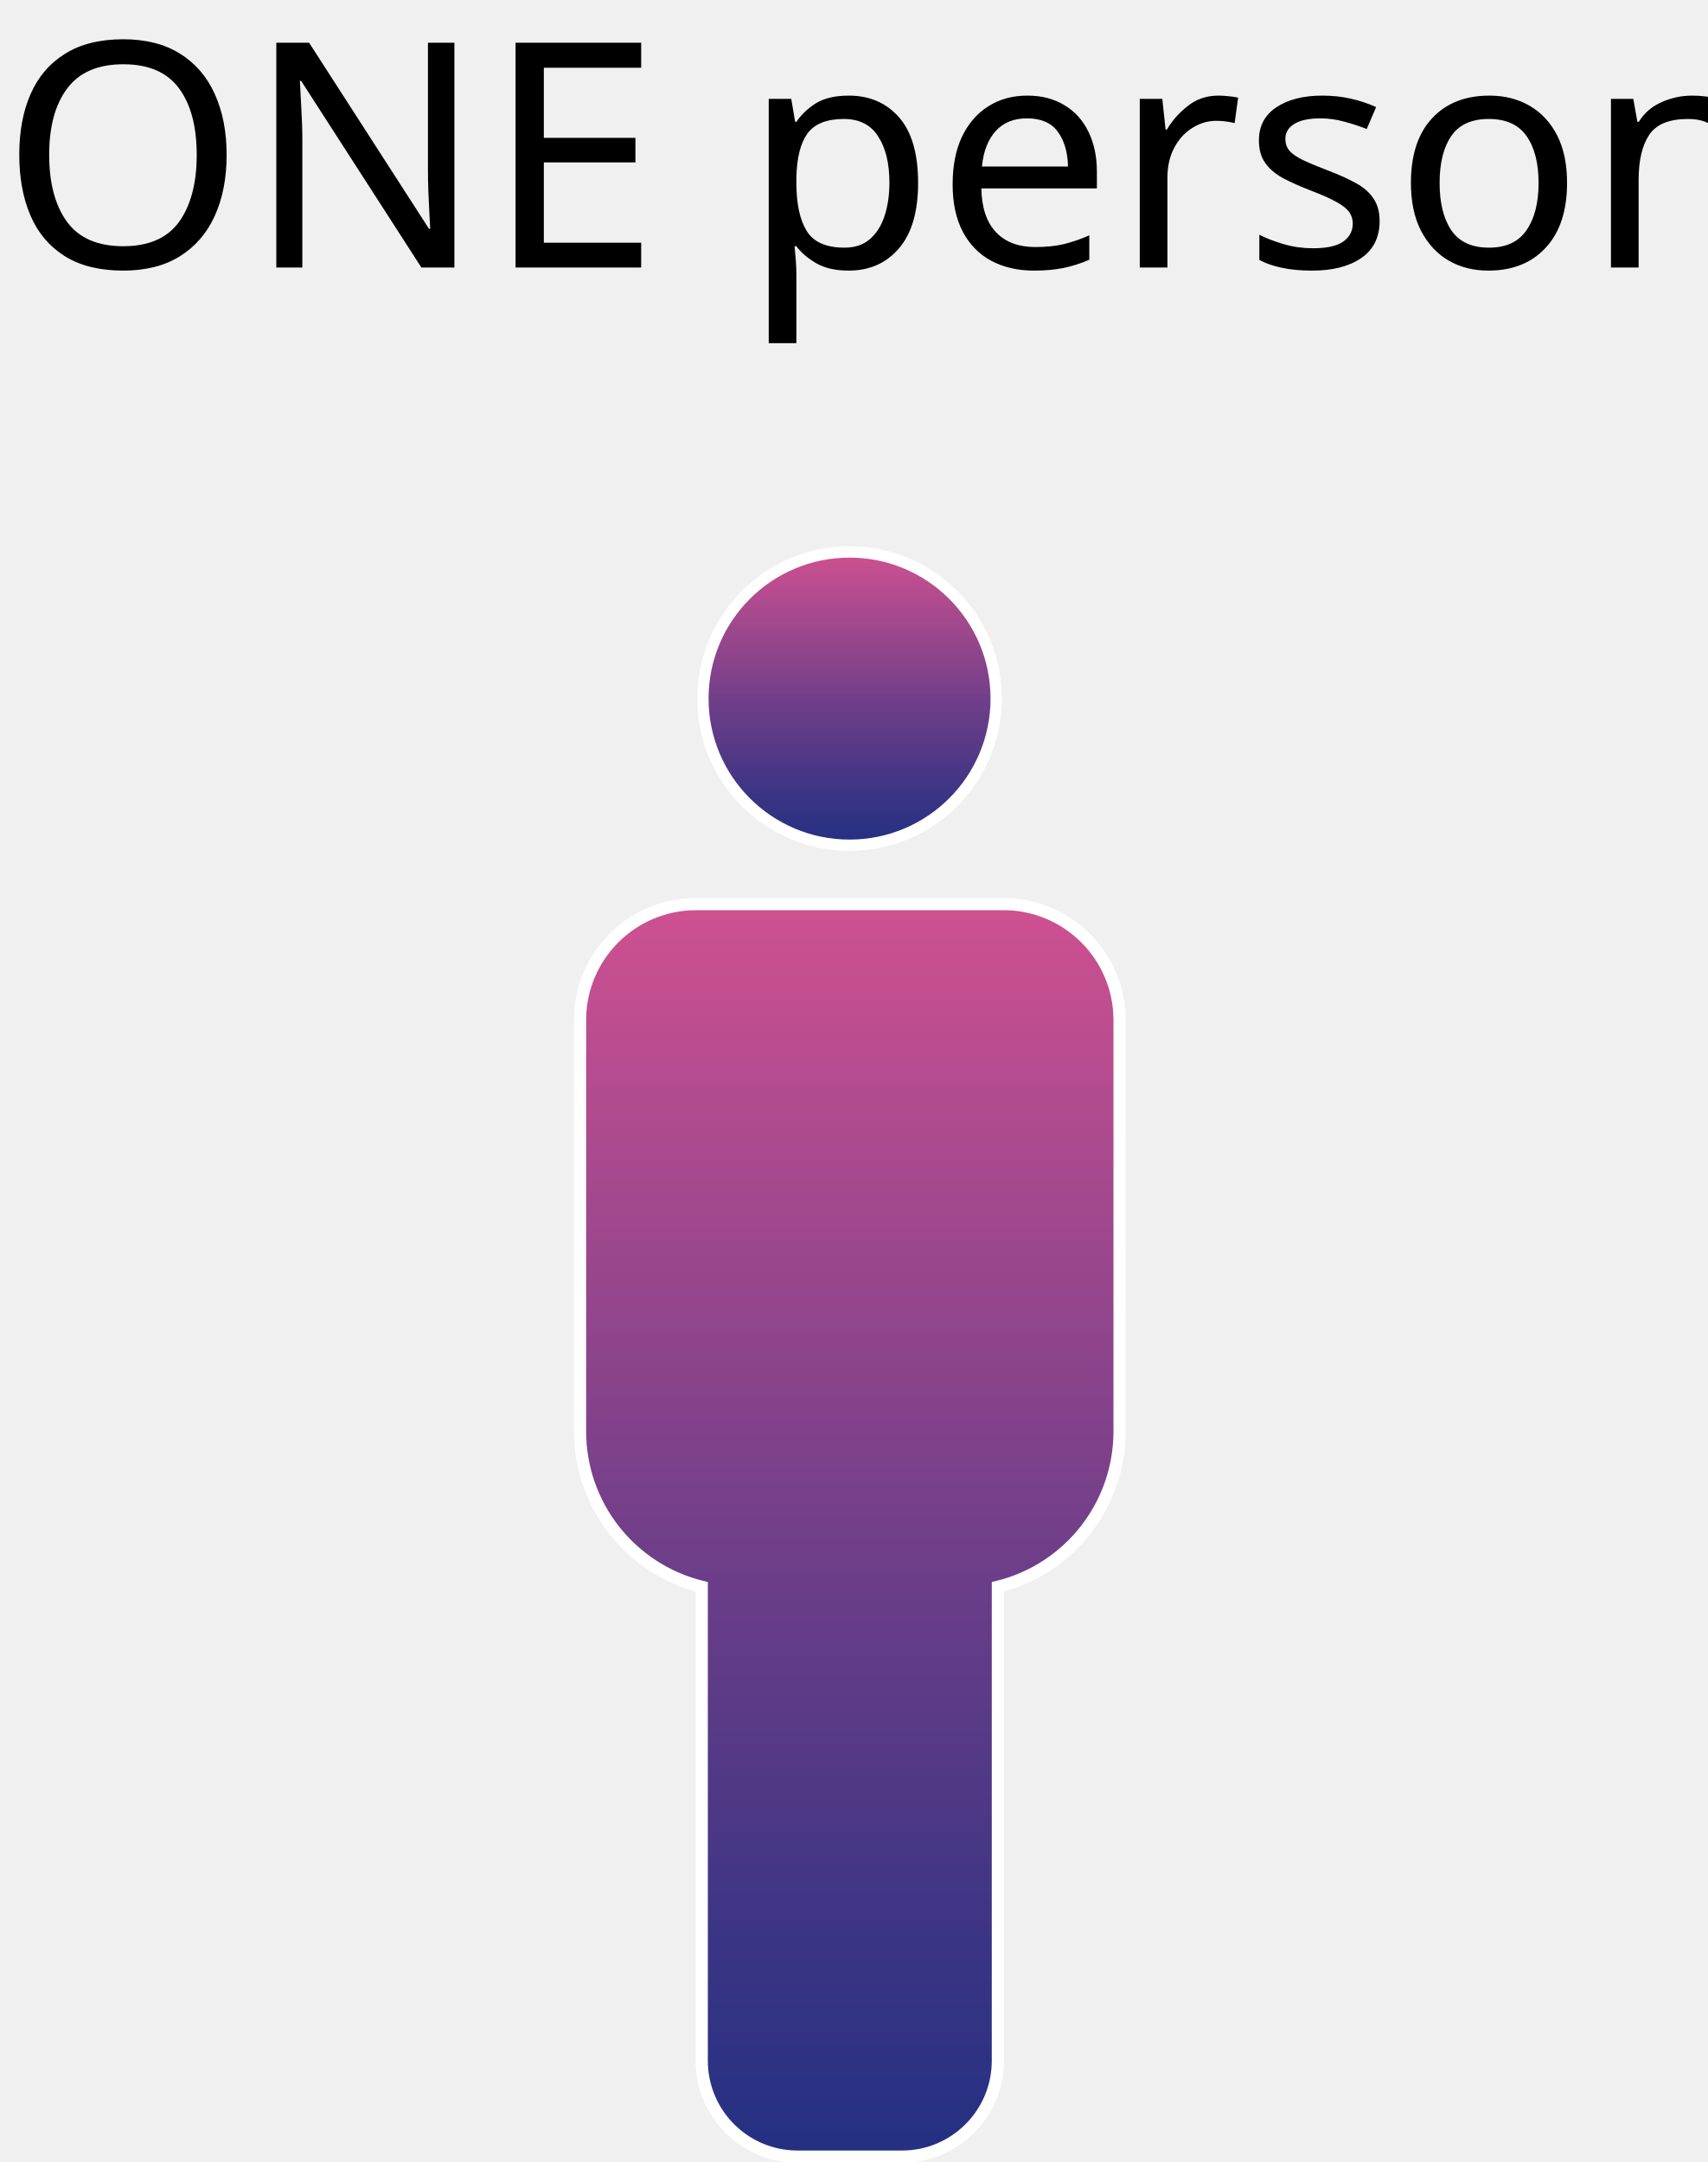
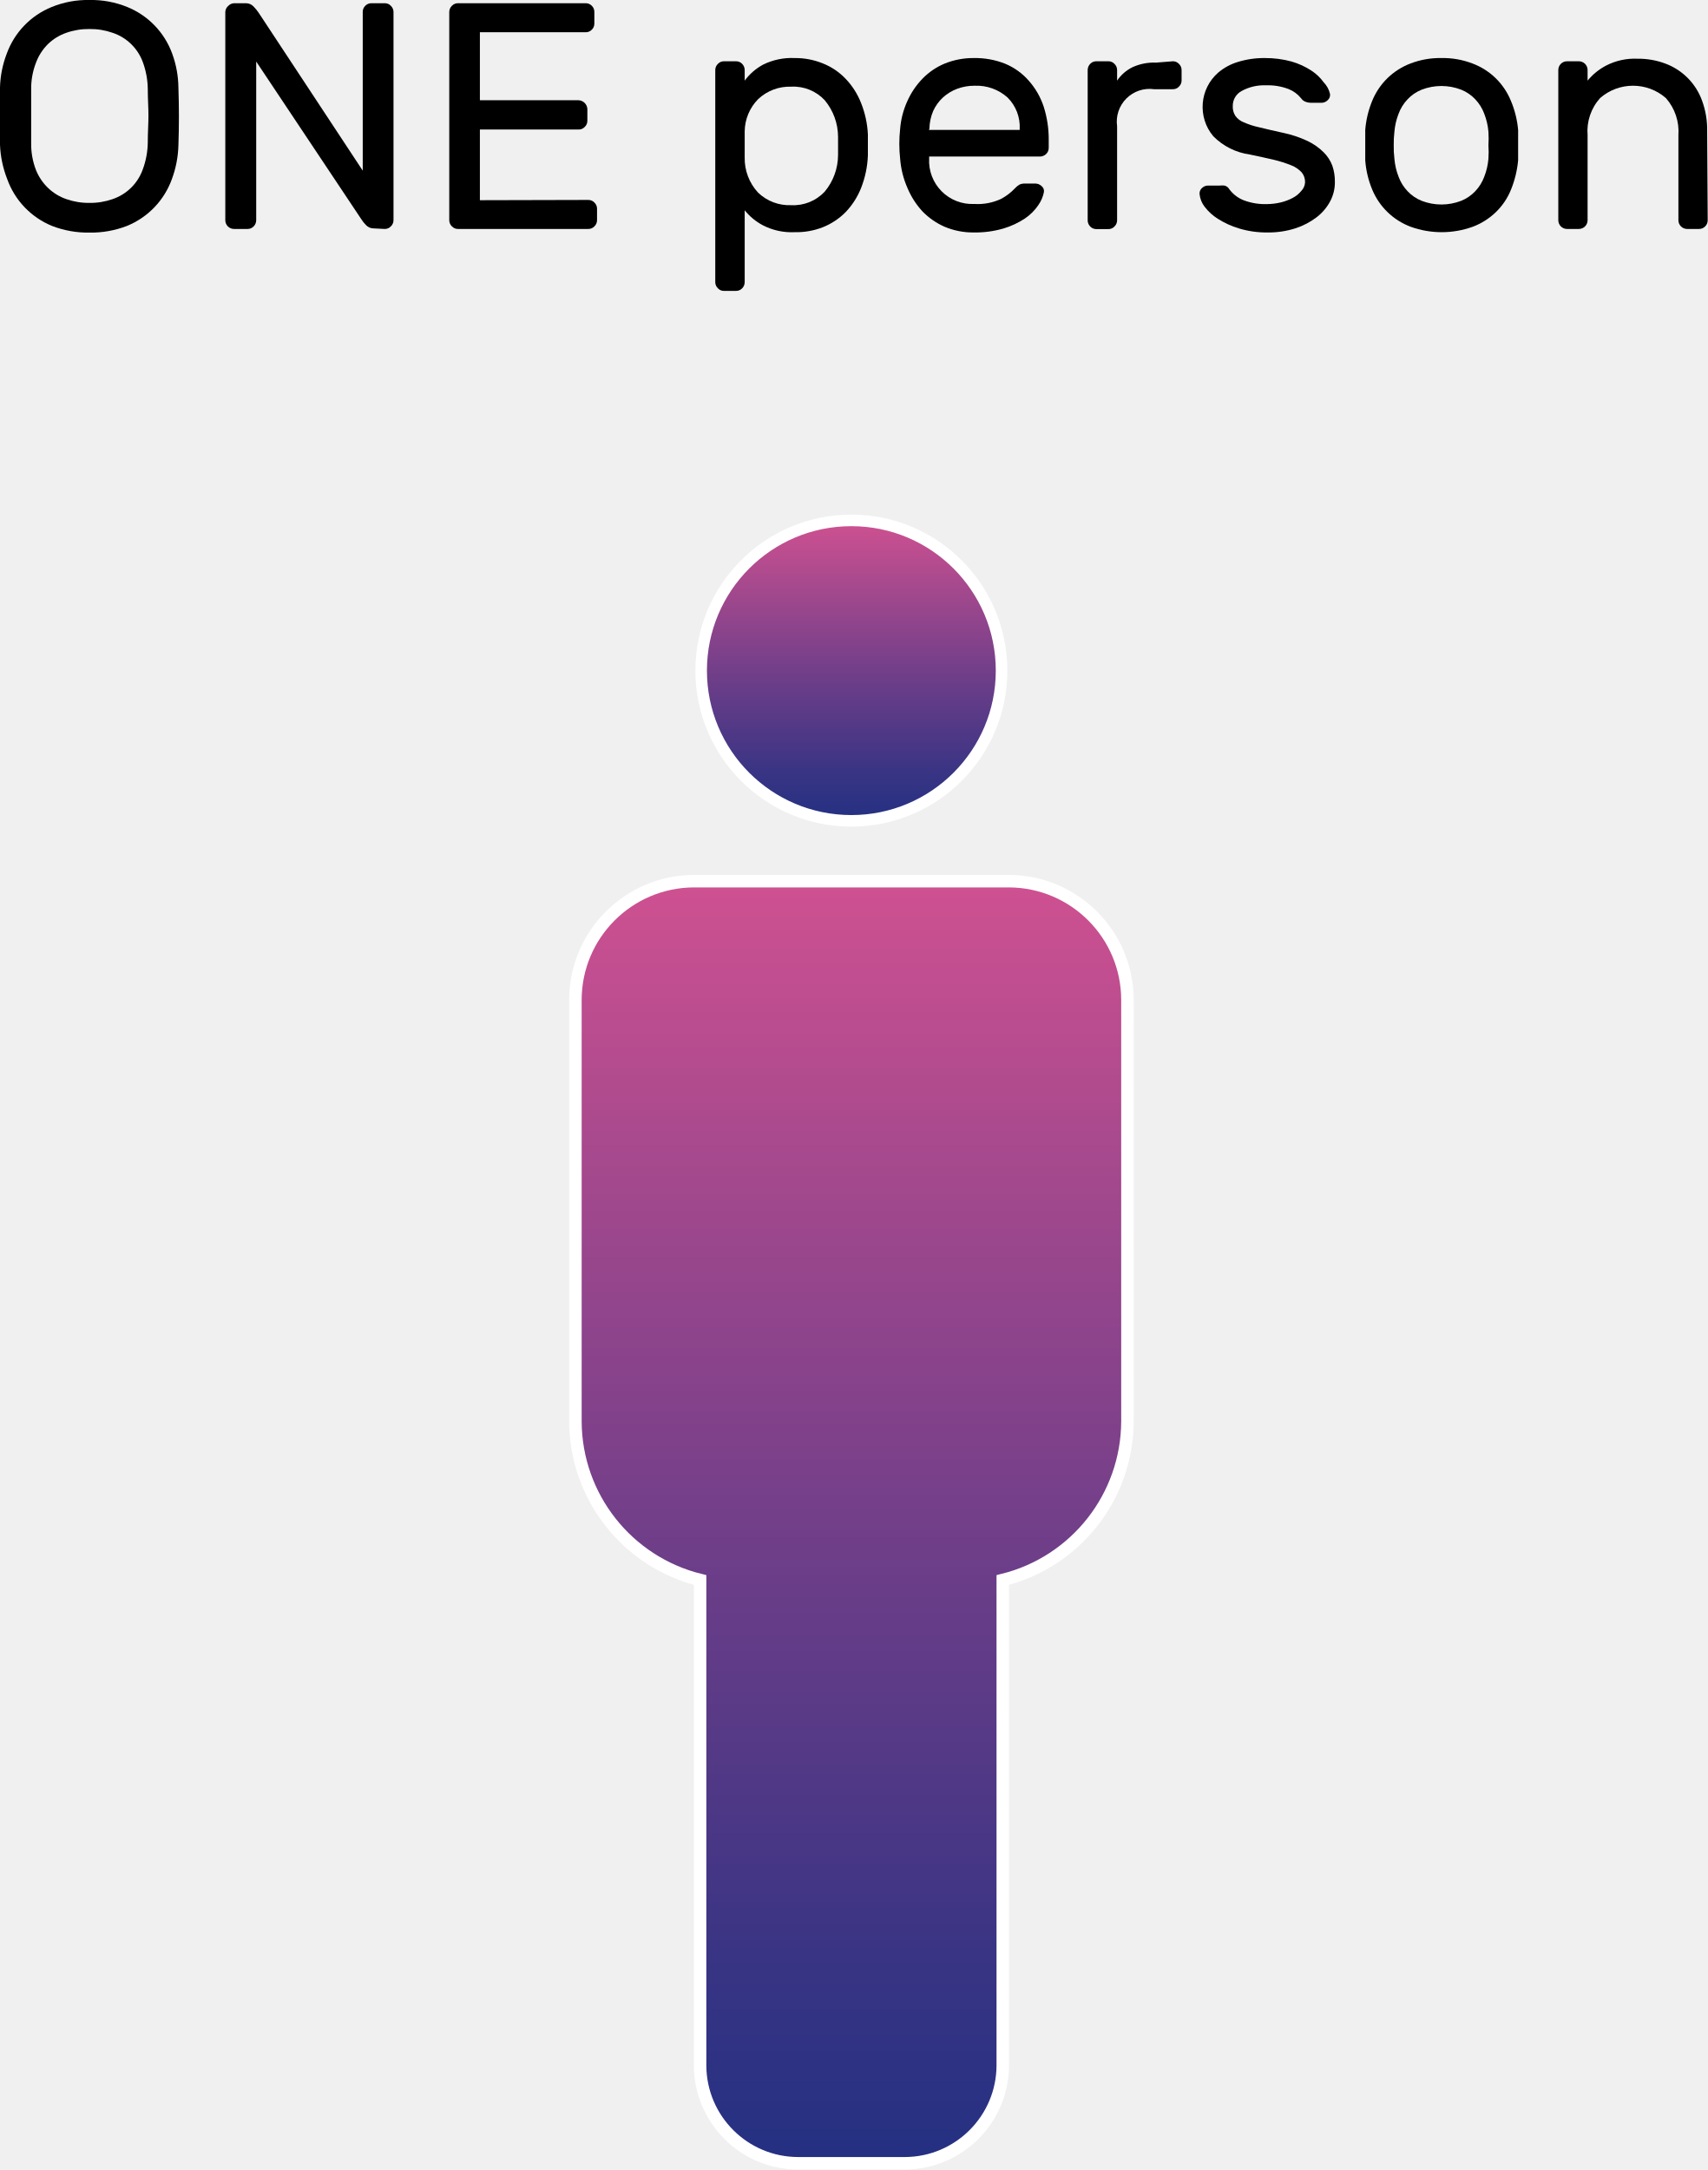
- <svg xmlns="http://www.w3.org/2000/svg" xmlns:xlink="http://www.w3.org/1999/xlink" viewBox="0 0 130.2 164.86">
+ <svg xmlns="http://www.w3.org/2000/svg" xmlns:xlink="http://www.w3.org/1999/xlink" viewBox="0 0 127.11 161.5">
  <defs>
-     <style>.cls-1{font-size:24px;font-family:Rubik-Regular, Rubik;}.cls-2,.cls-3{stroke:#fff;stroke-miterlimit:10;}.cls-2{stroke-width:0.86px;fill:url(#linear-gradient);}.cls-3{stroke-width:0.93px;fill:url(#linear-gradient-2);}</style>
-     <linearGradient id="linear-gradient" x1="64.78" y1="64.45" x2="64.78" y2="42.1" gradientUnits="userSpaceOnUse">
+     <style>.cls-1,.cls-2{stroke:#fff;stroke-miterlimit:10;}.cls-1{stroke-width:0.86px;fill:url(#linear-gradient);}.cls-2{stroke-width:0.93px;fill:url(#linear-gradient-2);}</style>
+     <linearGradient id="linear-gradient" x1="63.37" y1="61.09" x2="63.37" y2="38.74" gradientUnits="userSpaceOnUse">
      <stop offset="0" stop-color="#243082" />
      <stop offset="0.16" stop-color="#393484" />
      <stop offset="0.48" stop-color="#6f3e89" />
      <stop offset="0.95" stop-color="#c54f90" />
      <stop offset="1" stop-color="#cf5191" />
    </linearGradient>
-     <linearGradient id="linear-gradient-2" x1="64.78" y1="164.4" x2="64.78" y2="68.94" xlink:href="#linear-gradient" />
+     <linearGradient id="linear-gradient-2" x1="63.37" y1="161.04" x2="63.37" y2="65.58" xlink:href="#linear-gradient" />
  </defs>
  <g id="Layer_2" data-name="Layer 2">
    <g id="Layer_2-2" data-name="Layer 2">
-       <text class="cls-1" transform="translate(0 20.4)">ONE person</text>
-       <circle class="cls-2" cx="64.78" cy="53.27" r="11.18" />
-       <path class="cls-3" d="M76.51,68.94H53.05a8.85,8.85,0,0,0-8.82,8.83v31.38A12.21,12.21,0,0,0,53.51,121v36.16a7.31,7.31,0,0,0,7.29,7.29h8a7.31,7.31,0,0,0,7.29-7.29V121a12.21,12.21,0,0,0,9.28-11.8V77.77A8.85,8.85,0,0,0,76.51,68.94Z" />
+       <path d="M0,6.5A7.57,7.57,0,0,1,.5,4,5.93,5.93,0,0,1,3.85.52,7.08,7.08,0,0,1,6.66,0,7.08,7.08,0,0,1,9.47.52,5.93,5.93,0,0,1,12.82,4a7.57,7.57,0,0,1,.46,2.53c.05,1.43.05,2.85,0,4.28a7.84,7.84,0,0,1-.49,2.53,5.93,5.93,0,0,1-3.33,3.47,7.36,7.36,0,0,1-2.8.5,7.36,7.36,0,0,1-2.8-.5A5.93,5.93,0,0,1,.53,13.31,7.84,7.84,0,0,1,0,10.78C0,9.35,0,7.93,0,6.5Zm11,.12a6,6,0,0,0-.37-2A3.61,3.61,0,0,0,8.38,2.44a5,5,0,0,0-1.72-.28,5,5,0,0,0-1.72.28,3.71,3.71,0,0,0-1.35.82,3.82,3.82,0,0,0-.91,1.4,5.31,5.31,0,0,0-.36,2c0,.72,0,1.4,0,2s0,1.3,0,2a5.31,5.31,0,0,0,.36,2A3.82,3.82,0,0,0,3.59,14a3.71,3.71,0,0,0,1.35.82,5,5,0,0,0,1.72.28,5,5,0,0,0,1.72-.28,3.61,3.61,0,0,0,2.25-2.22,6,6,0,0,0,.37-2c0-.72.05-1.4.05-2S11,7.34,11,6.62Z" />
+       <path d="M27.83,17a.79.79,0,0,1-.57-.23,2.63,2.63,0,0,1-.39-.49L19.07,4.58V16.39a.66.66,0,0,1-.19.46.62.62,0,0,1-.46.19h-1a.65.65,0,0,1-.65-.65V.89A.62.62,0,0,1,17,.43a.62.62,0,0,1,.46-.19h.84a.77.77,0,0,1,.56.23,3.17,3.17,0,0,1,.4.49L27,12.7V.89a.62.62,0,0,1,.19-.46.61.61,0,0,1,.45-.19h1a.6.6,0,0,1,.45.19.63.63,0,0,1,.2.46v15.5a.63.63,0,0,1-.2.46.6.6,0,0,1-.45.19Z" />
+       <path d="M43.79,14.88a.61.61,0,0,1,.45.19.63.63,0,0,1,.2.46v.86a.63.63,0,0,1-.2.46.61.61,0,0,1-.45.19h-9.7a.6.6,0,0,1-.45-.19.63.63,0,0,1-.2-.46V.89a.63.63,0,0,1,.2-.46.6.6,0,0,1,.45-.19H43.6a.61.61,0,0,1,.45.19.62.62,0,0,1,.19.46v.86a.62.62,0,0,1-.19.46.61.61,0,0,1-.45.19H35.72V7.46h7.35a.69.69,0,0,1,.65.65V9a.62.62,0,0,1-.2.45.6.6,0,0,1-.45.19H35.72v5.26Z" />
+       <path d="M59.15,17.28a4.67,4.67,0,0,1-2.38-.52,4.38,4.38,0,0,1-1.34-1.11V21a.66.66,0,0,1-.19.46.62.62,0,0,1-.46.19h-.89a.6.6,0,0,1-.45-.19.63.63,0,0,1-.2-.46V5.21a.63.63,0,0,1,.2-.46.6.6,0,0,1,.45-.19h.89a.62.62,0,0,1,.46.19.66.66,0,0,1,.19.46V6A4.17,4.17,0,0,1,56.8,4.81a4.8,4.8,0,0,1,2.35-.49,5.42,5.42,0,0,1,2.1.4,4.77,4.77,0,0,1,1.69,1.14,5.51,5.51,0,0,1,1.15,1.8A7.23,7.23,0,0,1,64.6,10c0,.24,0,.5,0,.78s0,.54,0,.78A7.35,7.35,0,0,1,64.09,14a5.57,5.57,0,0,1-1.15,1.79,5,5,0,0,1-1.69,1.12A5.42,5.42,0,0,1,59.15,17.28ZM55.43,9.77c0,.24,0,.55,0,1s0,.7,0,.94a3.74,3.74,0,0,0,1,2.63,3.36,3.36,0,0,0,2.46.93,3.19,3.19,0,0,0,2.49-1,4.28,4.28,0,0,0,1-2.74c0-.45,0-.89,0-1.34a4.28,4.28,0,0,0-1-2.74,3.19,3.19,0,0,0-2.49-1,3.42,3.42,0,0,0-2.45.92A3.47,3.47,0,0,0,55.43,9.77Z" />
+       <path d="M67,9.6a6.13,6.13,0,0,1,.53-2.06,5.77,5.77,0,0,1,1.13-1.68,4.94,4.94,0,0,1,1.66-1.13,5.65,5.65,0,0,1,2.18-.41,6,6,0,0,1,2.31.42A4.75,4.75,0,0,1,76.57,6a5.51,5.51,0,0,1,1.11,1.92,7.94,7.94,0,0,1,.38,2.52V11a.62.62,0,0,1-.19.46.66.66,0,0,1-.46.19H69.16v.14a3.21,3.21,0,0,0,3.36,3.39,4.1,4.1,0,0,0,2-.38A4,4,0,0,0,75.56,14a1.41,1.41,0,0,1,.34-.27,1,1,0,0,1,.43-.07h.72a.68.68,0,0,1,.48.19.47.47,0,0,1,.17.46,2.53,2.53,0,0,1-.41.95,3.69,3.69,0,0,1-1,1,6,6,0,0,1-1.58.74,7.45,7.45,0,0,1-2.22.3,5.42,5.42,0,0,1-2.17-.42,5.2,5.2,0,0,1-1.66-1.15A5.91,5.91,0,0,1,67.55,14,6.65,6.65,0,0,1,67,11.81,10.21,10.21,0,0,1,67,9.6Zm2.14.07H75.9V9.6A3.08,3.08,0,0,0,75,7.26a3.46,3.46,0,0,0-2.46-.88,3.66,3.66,0,0,0-1.3.23,3.29,3.29,0,0,0-1.06.65,3.14,3.14,0,0,0-.72,1,3.54,3.54,0,0,0-.28,1.32Z" />
+       <path d="M87.3,4.56a.6.6,0,0,1,.45.19.63.63,0,0,1,.2.46V6a.62.62,0,0,1-.2.45.6.6,0,0,1-.45.19H85.91a2.44,2.44,0,0,0-2.76,2.76v7a.63.63,0,0,1-.2.46.6.6,0,0,1-.45.19h-.89a.62.62,0,0,1-.46-.19.66.66,0,0,1-.19-.46V5.21a.66.66,0,0,1,.19-.46.62.62,0,0,1,.46-.19h.89a.6.6,0,0,1,.45.19.63.63,0,0,1,.2.46V6a2.94,2.94,0,0,1,1.15-1,3.84,3.84,0,0,1,1.75-.34Z" />
+       <path d="M97.14,13.58a1.11,1.11,0,0,0-.25-.75,2.07,2.07,0,0,0-.76-.52,9.28,9.28,0,0,0-1.28-.41c-.52-.12-1.13-.26-1.82-.4a4.74,4.74,0,0,1-2.72-1.36,3.39,3.39,0,0,1,.37-4.74,4.08,4.08,0,0,1,1.46-.79,6.58,6.58,0,0,1,2-.29,7.4,7.4,0,0,1,2,.26,5.48,5.48,0,0,1,1.48.68,3.46,3.46,0,0,1,.91.87A1.81,1.81,0,0,1,99,7a.52.52,0,0,1-.18.46.64.64,0,0,1-.47.19h-.79a1.22,1.22,0,0,1-.34-.06.72.72,0,0,1-.38-.28,2.24,2.24,0,0,0-.92-.68,4.27,4.27,0,0,0-1.69-.28,3.46,3.46,0,0,0-1.79.41,1.25,1.25,0,0,0-.68,1.13,1.24,1.24,0,0,0,.19.73,1.37,1.37,0,0,0,.62.48,5.65,5.65,0,0,0,1.14.37c.47.12,1.06.25,1.77.41a8.25,8.25,0,0,1,1.84.61,4.38,4.38,0,0,1,1.2.84,2.75,2.75,0,0,1,.65,1,3.56,3.56,0,0,1,.19,1.18A3,3,0,0,1,99,15a3.7,3.7,0,0,1-1,1.17,5.29,5.29,0,0,1-1.57.82,6.53,6.53,0,0,1-2.1.31A7,7,0,0,1,92.22,17a6.27,6.27,0,0,1-1.56-.71,3.71,3.71,0,0,1-1-.91,1.84,1.84,0,0,1-.37-.92.54.54,0,0,1,.17-.46.65.65,0,0,1,.48-.19h.86a1.48,1.48,0,0,1,.34,0,.56.56,0,0,1,.36.27,2.45,2.45,0,0,0,1.06.82,4.49,4.49,0,0,0,1.75.29,4.55,4.55,0,0,0,1-.12,3.75,3.75,0,0,0,.91-.34,2,2,0,0,0,.64-.52A1,1,0,0,0,97.14,13.58Z" />
+       <path d="M107.29,4.32a6.13,6.13,0,0,1,2.3.4,5,5,0,0,1,1.73,1.09,5,5,0,0,1,1.14,1.69A7.19,7.19,0,0,1,113,9.67c0,.15,0,.32,0,.52v1.25c0,.2,0,.36,0,.49a7.66,7.66,0,0,1-.53,2.18,4.83,4.83,0,0,1-1.13,1.68,5,5,0,0,1-1.73,1.09,6.81,6.81,0,0,1-4.6,0,5,5,0,0,1-2.87-2.77,7,7,0,0,1-.52-2.18c0-.13,0-.29,0-.49s0-.41,0-.63,0-.42,0-.62,0-.37,0-.52a7.19,7.19,0,0,1,.52-2.17,5,5,0,0,1,1.14-1.69A5,5,0,0,1,105,4.72,6.13,6.13,0,0,1,107.29,4.32Zm3.5,7.49a7.23,7.23,0,0,0,0-1,7.72,7.72,0,0,0,0-1,4.77,4.77,0,0,0-.31-1.34,3.13,3.13,0,0,0-.67-1.08,2.93,2.93,0,0,0-1.06-.72,4.08,4.08,0,0,0-2.92,0,2.93,2.93,0,0,0-1.06.72,3.13,3.13,0,0,0-.67,1.08,4.77,4.77,0,0,0-.31,1.34,7.72,7.72,0,0,0-.05,1,7.23,7.23,0,0,0,.05,1,4.77,4.77,0,0,0,.31,1.34,3.13,3.13,0,0,0,.67,1.08,2.93,2.93,0,0,0,1.06.72,4.08,4.08,0,0,0,2.92,0,2.93,2.93,0,0,0,1.06-.72,3.13,3.13,0,0,0,.67-1.08A4.77,4.77,0,0,0,110.79,11.81Z" />
+       <path d="M127.11,16.39a.62.62,0,0,1-.19.46.61.61,0,0,1-.45.19h-.89a.65.65,0,0,1-.65-.65V10.06A3.76,3.76,0,0,0,124,7.3a3.72,3.72,0,0,0-4.9,0,3.68,3.68,0,0,0-.93,2.76v6.33a.65.65,0,0,1-.65.65h-.88a.65.65,0,0,1-.65-.65V5.21a.65.65,0,0,1,.65-.65h.88a.65.65,0,0,1,.65.65V6a4.48,4.48,0,0,1,1.36-1.11,4.64,4.64,0,0,1,2.36-.52,5.71,5.71,0,0,1,2.09.37,4.61,4.61,0,0,1,2.71,2.75,6.19,6.19,0,0,1,.38,2.26Z" />
+       <circle class="cls-1" cx="63.37" cy="49.91" r="11.18" />
+       <path class="cls-2" d="M75.1,65.58H51.65a8.85,8.85,0,0,0-8.82,8.83v31.38a12.21,12.21,0,0,0,9.28,11.8v36.16A7.31,7.31,0,0,0,59.4,161h7.95a7.31,7.31,0,0,0,7.29-7.29V117.59a12.21,12.21,0,0,0,9.28-11.8V74.41A8.85,8.85,0,0,0,75.1,65.58Z" />
    </g>
  </g>
</svg>
